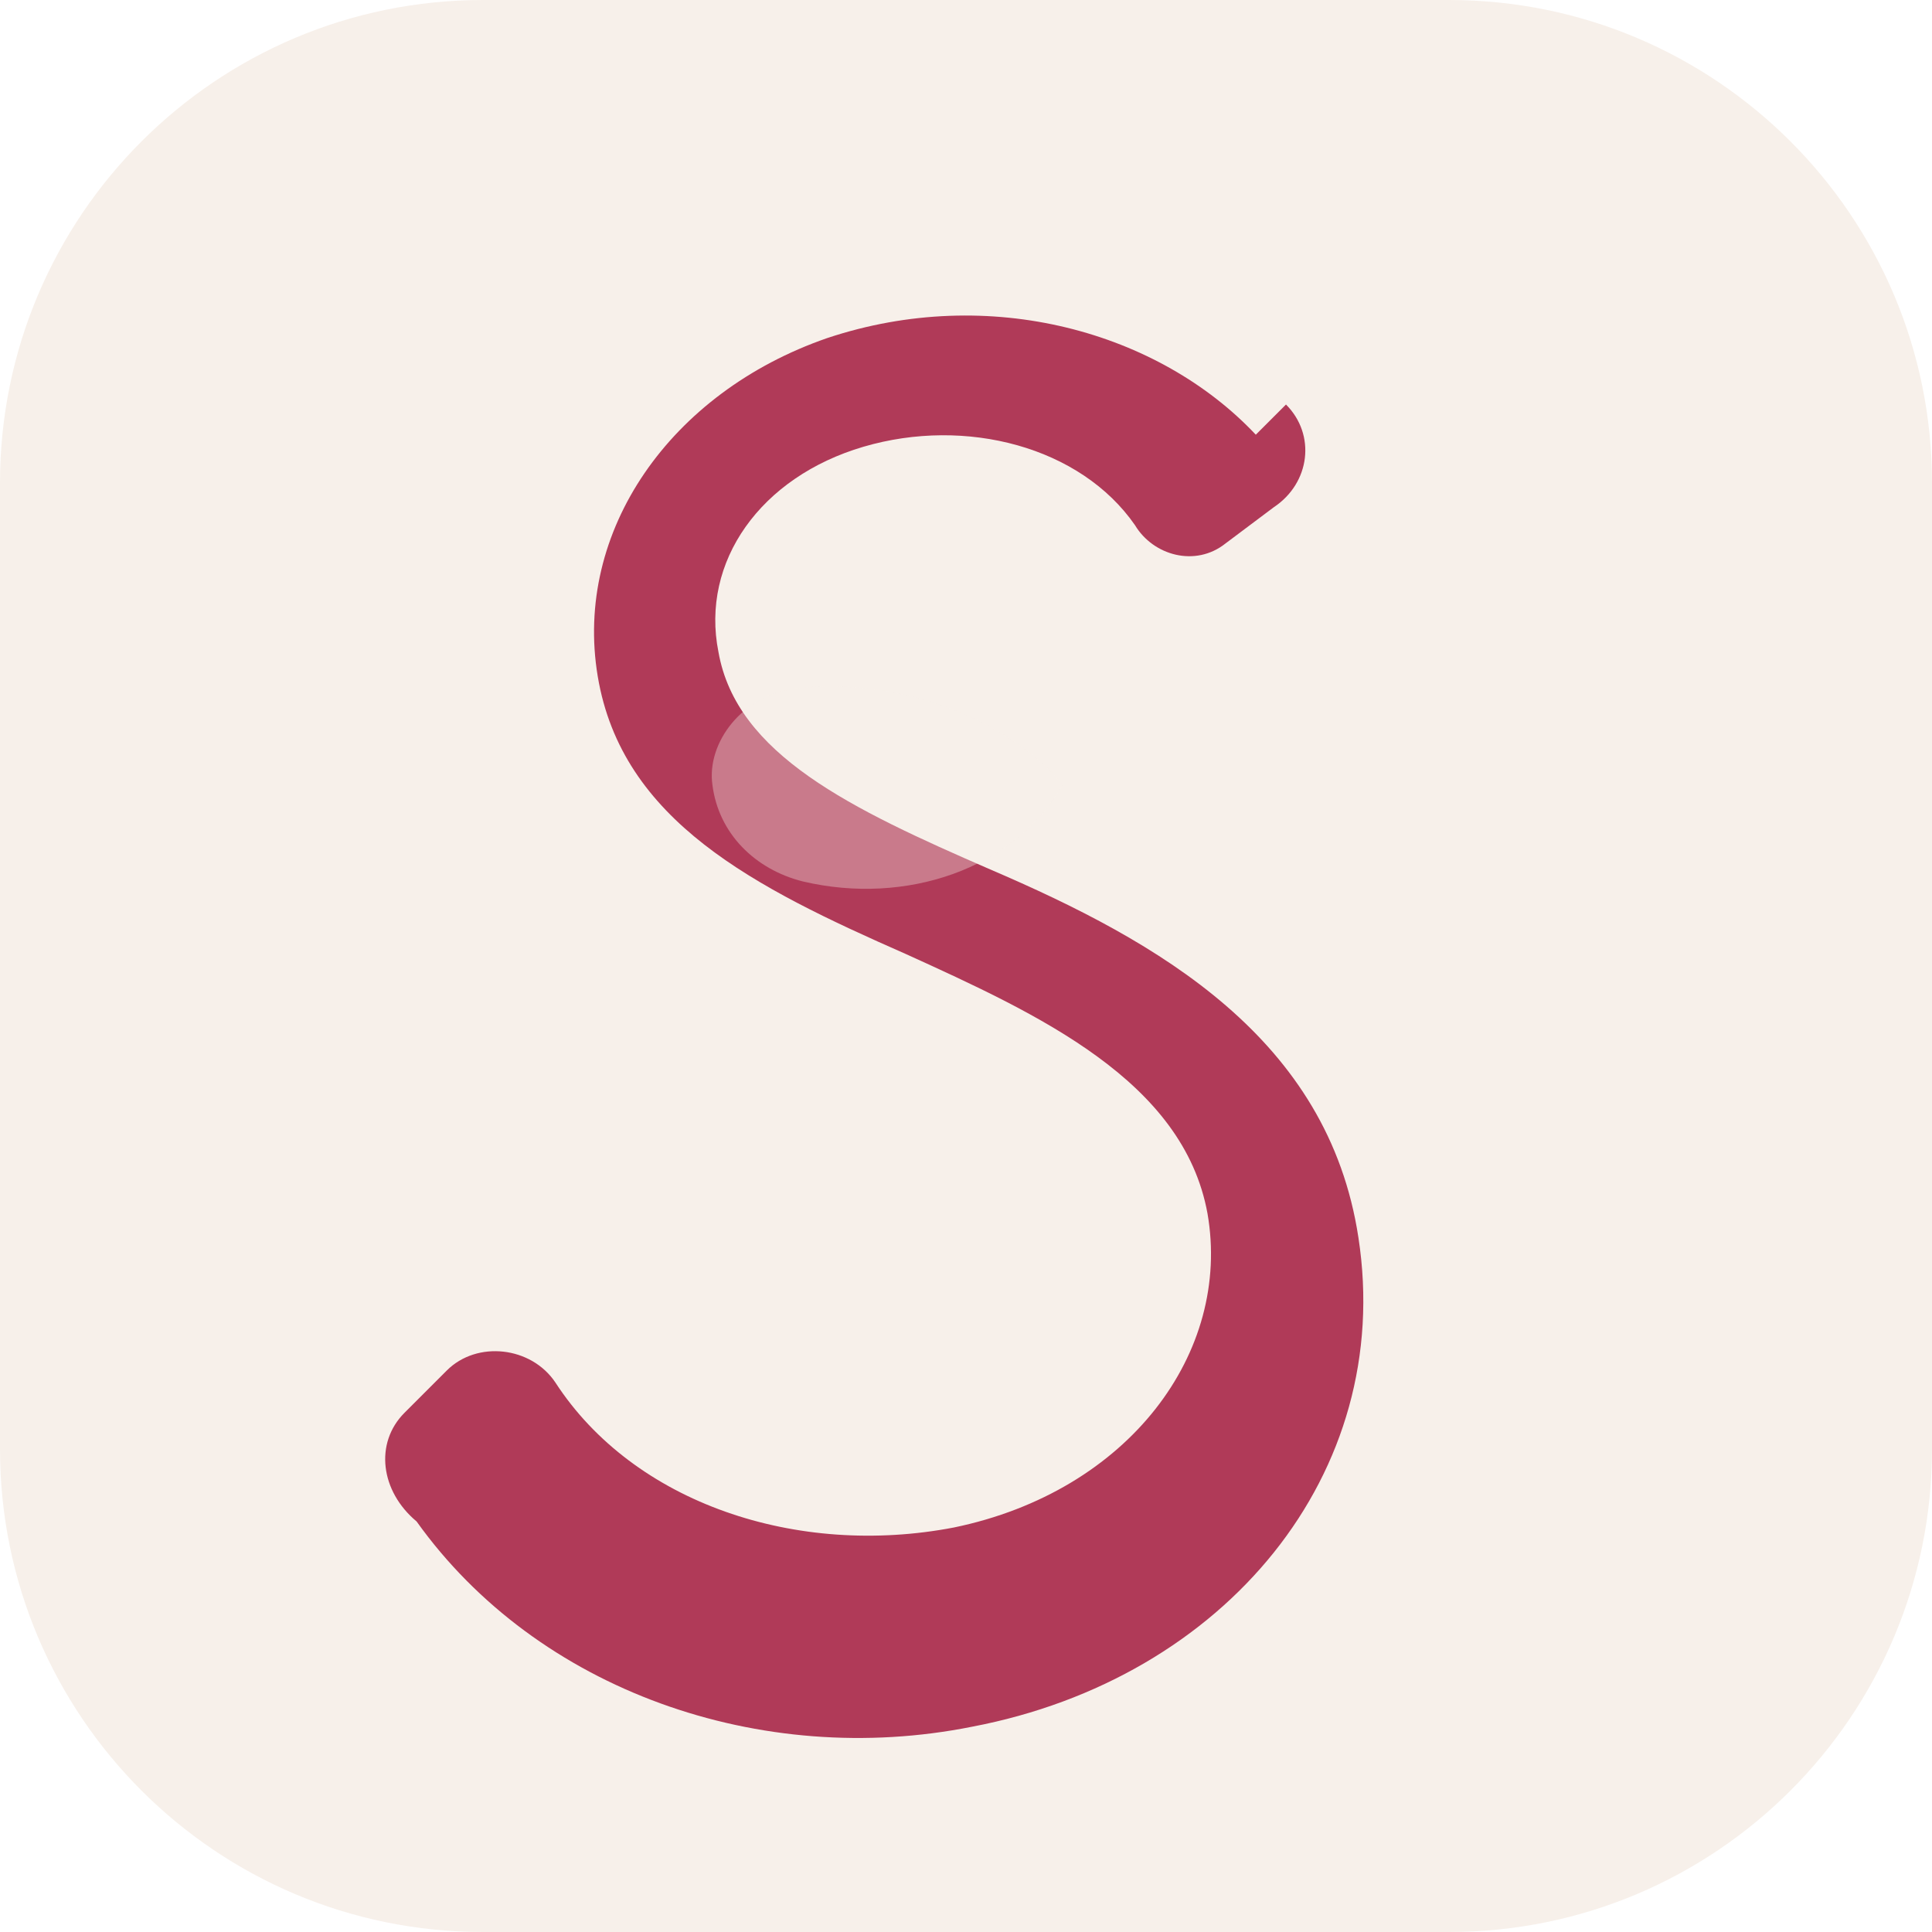
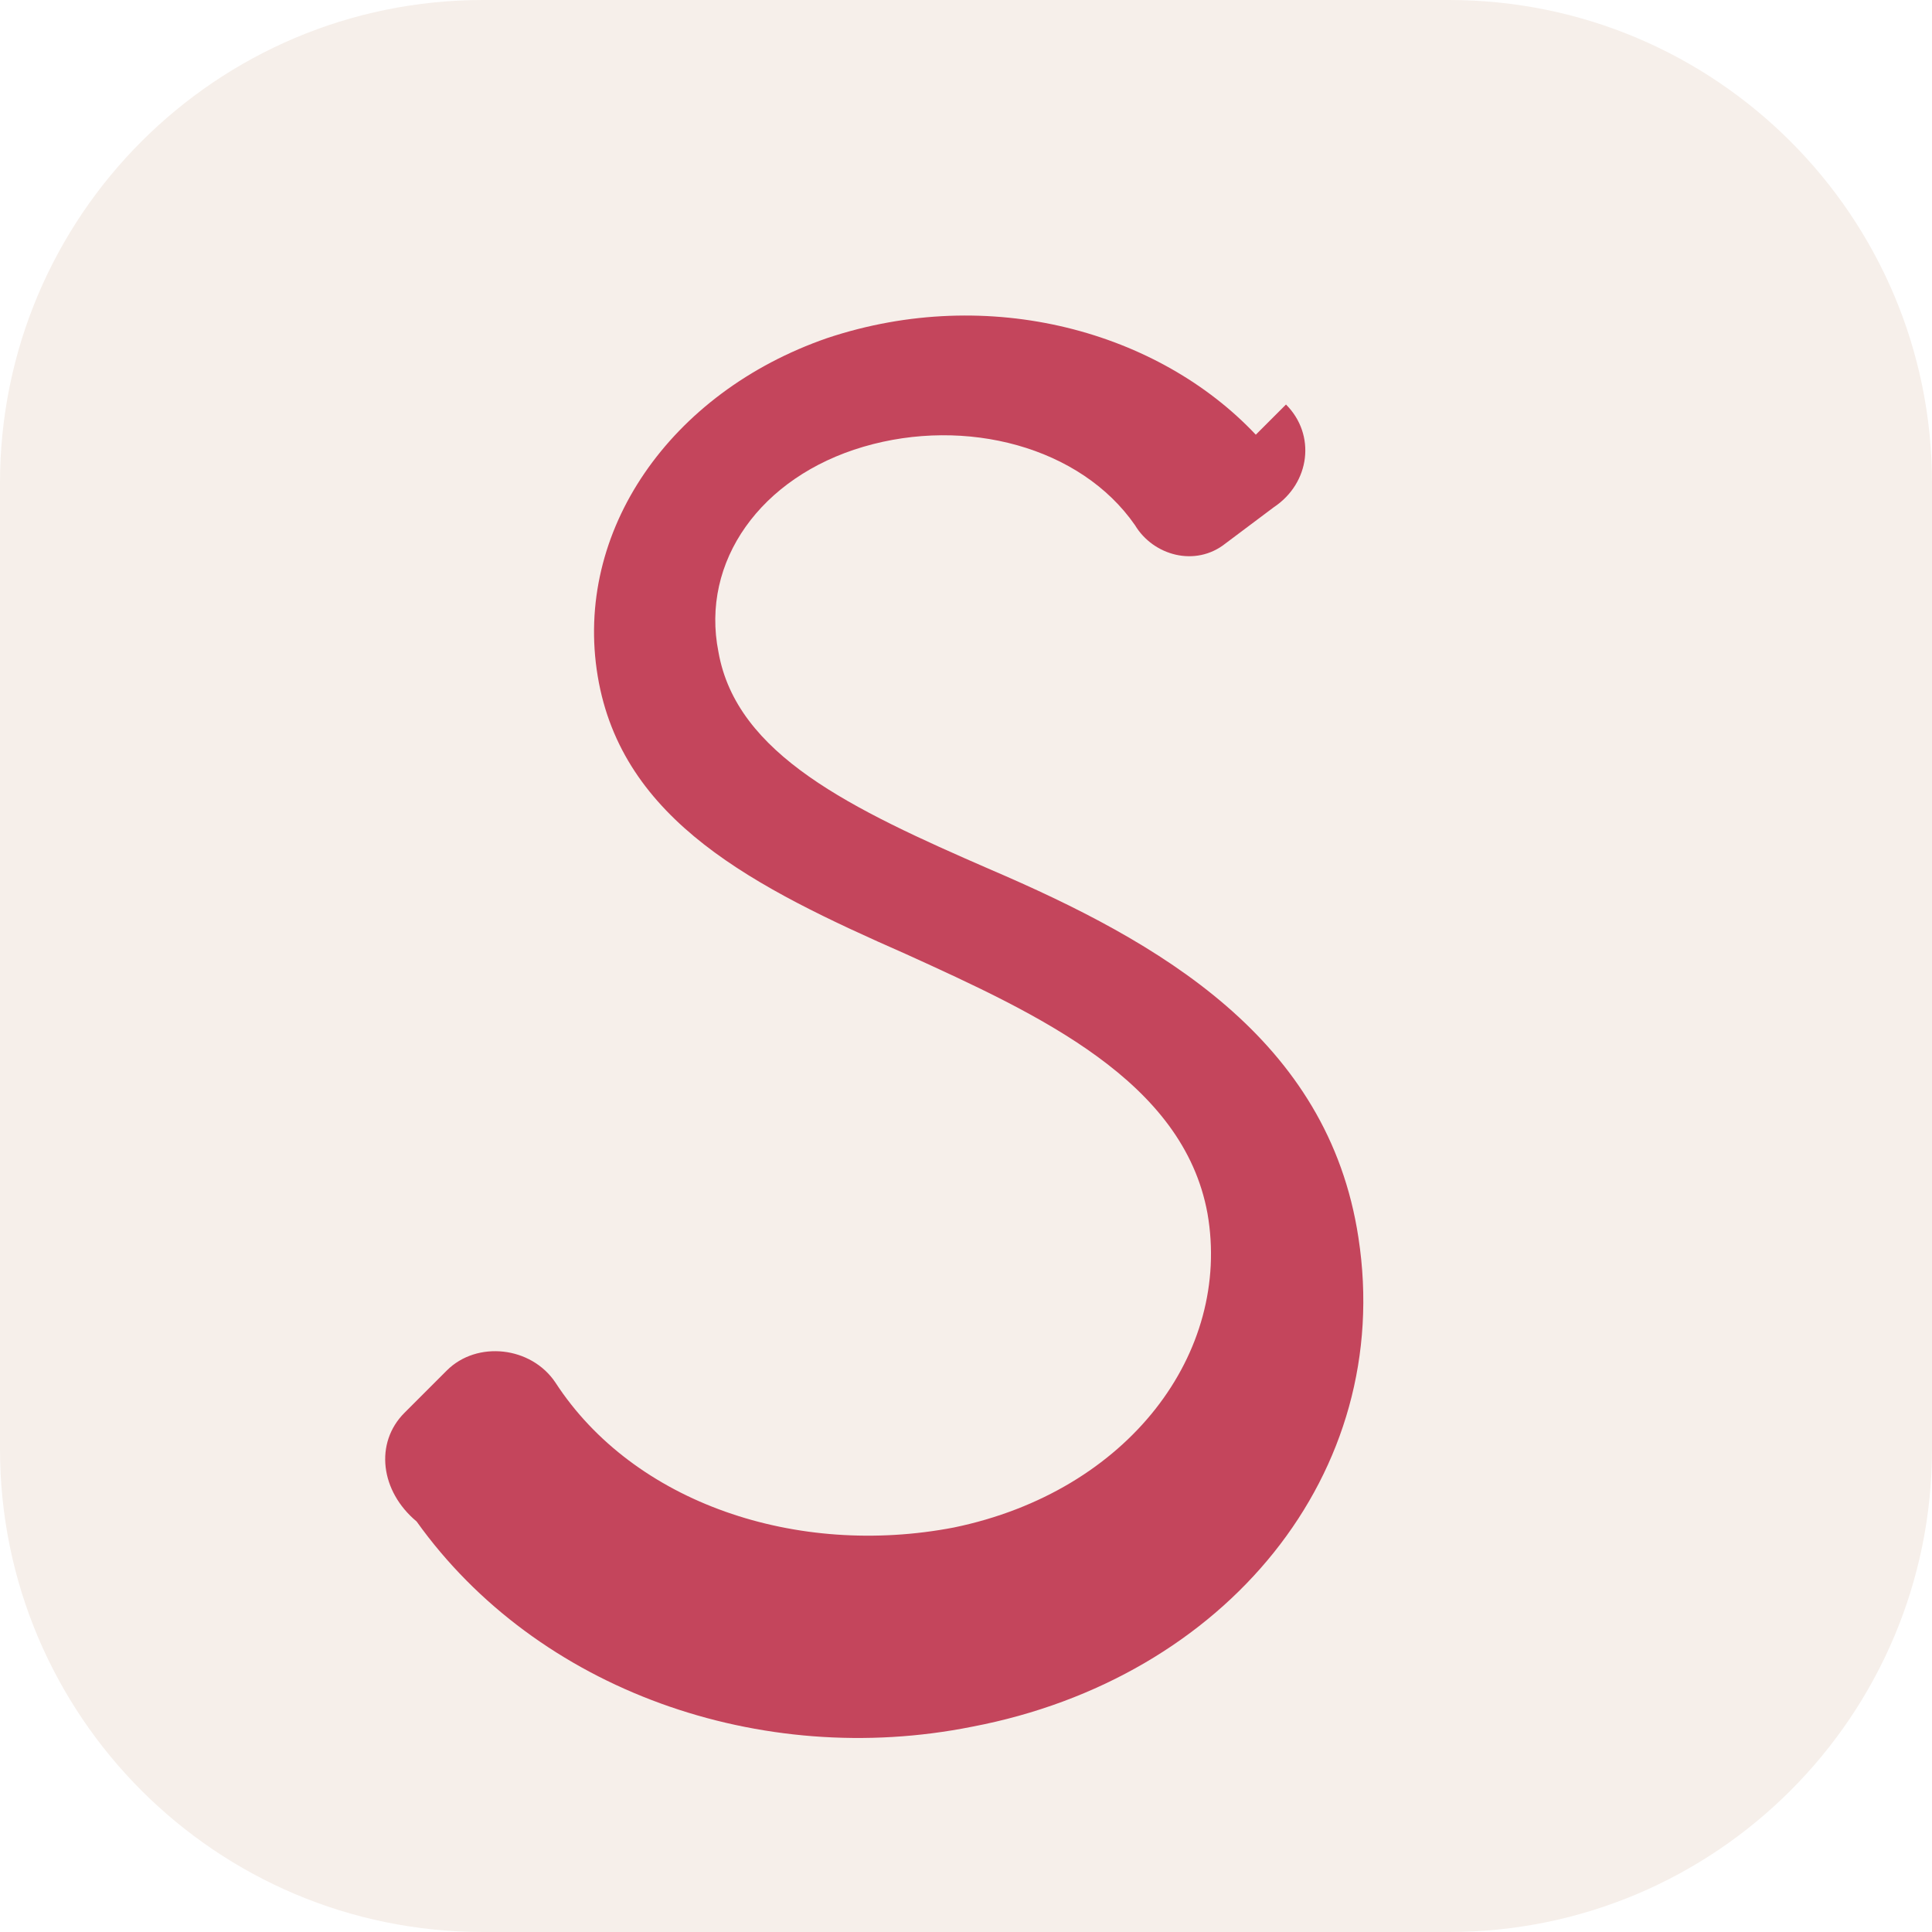
<svg xmlns="http://www.w3.org/2000/svg" viewBox="0 0 32 32">
-   <rect width="32" height="32" rx="8" fill="#F7F0EA" />
-   <path fill="#B03A58" d="M20.8 7.2c-1.6-1.7-4.4-2.5-7.1-1.6-2.6.9-4.2 3.2-3.8 5.6.4 2.4 2.6 3.5 5.1 4.6 2.2 1 4.6 2.1 5 4.3.4 2.3-1.3 4.6-4.2 5.2-2.6.5-5.3-.4-6.6-2.4-.4-.6-1.3-.7-1.8-.2l-.7.7c-.5.5-.4 1.3.2 1.8 2 2.8 5.7 4.1 9.2 3.4 4.2-.8 7-4.2 6.4-8.1-.5-3.3-3.3-4.9-6.1-6.1-2.3-1-4.2-1.9-4.5-3.6-.3-1.5.7-2.9 2.4-3.4 1.7-.5 3.6 0 4.5 1.3.3.5 1 .7 1.5.3l.8-.6c.6-.4.7-1.2.2-1.7z" />
-   <path fill="#F7F0EA" opacity=".35" d="M13.2 11.4c1.8-.2 3.6.6 4.4 1.6-.8 1.4-2.6 2-4.3 1.6-.8-.2-1.4-.8-1.5-1.6-.1-.7.5-1.5 1.4-1.6z" />
+   <rect width="32" height="32" rx="8" fill="#F6EFEA" />
+   <path fill="#C4455C" d="M20.8 7.2c-1.6-1.7-4.4-2.5-7.1-1.6-2.6.9-4.2 3.2-3.8 5.6.4 2.4 2.6 3.5 5.1 4.6 2.2 1 4.6 2.1 5 4.3.4 2.3-1.3 4.6-4.2 5.2-2.6.5-5.3-.4-6.6-2.4-.4-.6-1.3-.7-1.8-.2l-.7.7c-.5.5-.4 1.3.2 1.8 2 2.8 5.7 4.1 9.2 3.4 4.2-.8 7-4.2 6.4-8.1-.5-3.3-3.3-4.9-6.1-6.1-2.3-1-4.2-1.9-4.5-3.6-.3-1.5.7-2.9 2.4-3.4 1.7-.5 3.6 0 4.5 1.3.3.5 1 .7 1.5.3l.8-.6c.6-.4.7-1.2.2-1.7z" />
</svg>
